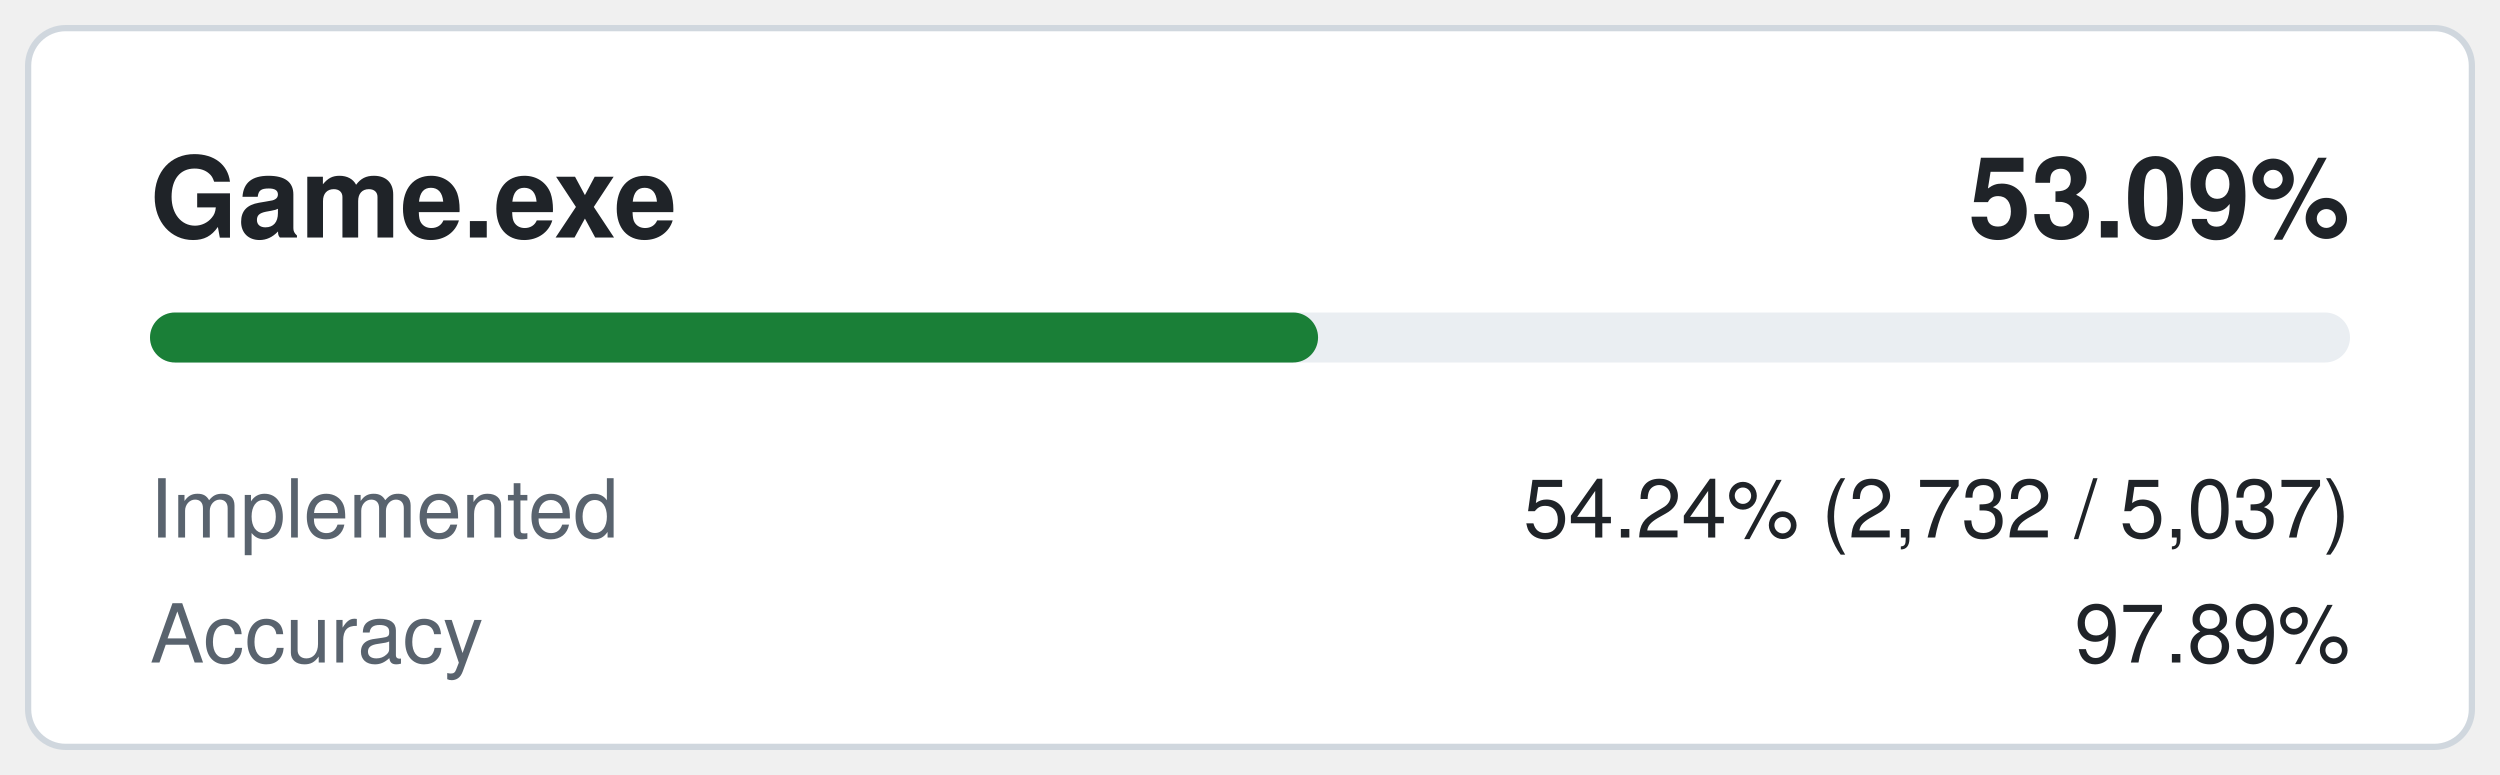
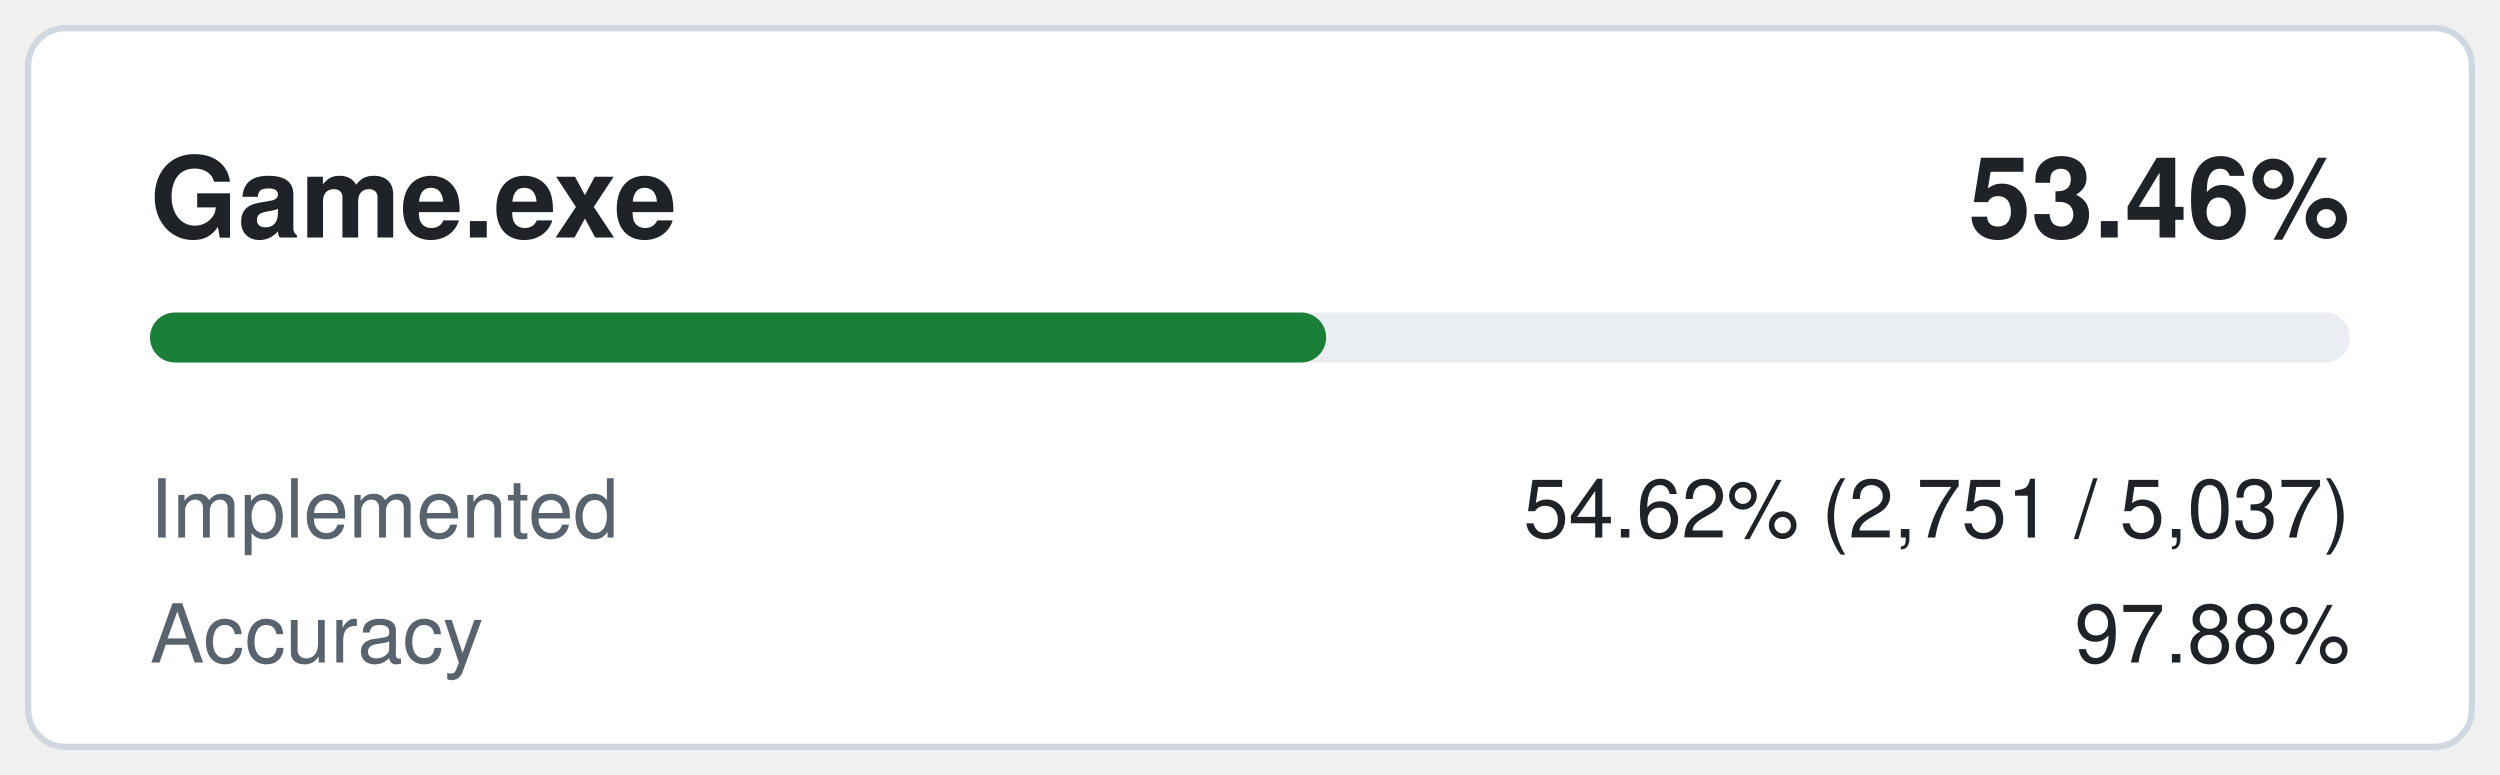
- <svg xmlns="http://www.w3.org/2000/svg" width="400" height="124" viewBox="0 0 400 124" role="img" aria-label="Game.exe: 53.09% decompiled">
+ <svg xmlns="http://www.w3.org/2000/svg" width="400" height="124" viewBox="0 0 400 124" role="img" aria-label="Game.exe: 53.46% decompiled">
  <style>
  .card { fill: #ffffff; stroke: #d0d7de; }
  .track { fill: #eaeef2; }
  .bar { fill: #1a7f37; }
  text { font-family: -apple-system, BlinkMacSystemFont, "Segoe UI", Helvetica, Arial, sans-serif; fill: #1f2328; font-variant-numeric: tabular-nums; }
  .muted { fill: #59636e; }
  @media (prefers-color-scheme: dark) {
    .card { fill: #0d1117; stroke: #3d444d; }
    .track { fill: #262c36; }
    .bar { fill: #3fb950; }
    text { fill: #f0f6fc; }
    .muted { fill: #9198a1; }
  }
</style>
  <rect class="card" x="4.5" y="4.5" width="391" height="115" rx="6" />
  <text x="24" y="38" font-size="18" font-weight="600">Game.exe</text>
-   <text x="376" y="38" font-size="18" font-weight="600" text-anchor="end">53.09%</text>
+   <text x="376" y="38" font-size="18" font-weight="600" text-anchor="end">53.46%</text>
  <rect class="track" x="24" y="50" width="352" height="8" rx="4" />
-   <rect class="bar" x="24" y="50" width="186.89" height="8" rx="4" />
+   <rect class="bar" x="24" y="50" width="188.18" height="8" rx="4" />
  <text class="muted" x="24" y="86" font-size="13">Implemented</text>
-   <text x="376" y="86" font-size="13" text-anchor="end">54.24% (2,732 / 5,037)</text>
+   <text x="376" y="86" font-size="13" text-anchor="end">54.62% (2,751 / 5,037)</text>
  <text class="muted" x="24" y="106" font-size="13">Accuracy</text>
-   <text x="376" y="106" font-size="13" text-anchor="end">97.89%</text>
+   <text x="376" y="106" font-size="13" text-anchor="end">97.88%</text>
</svg>
